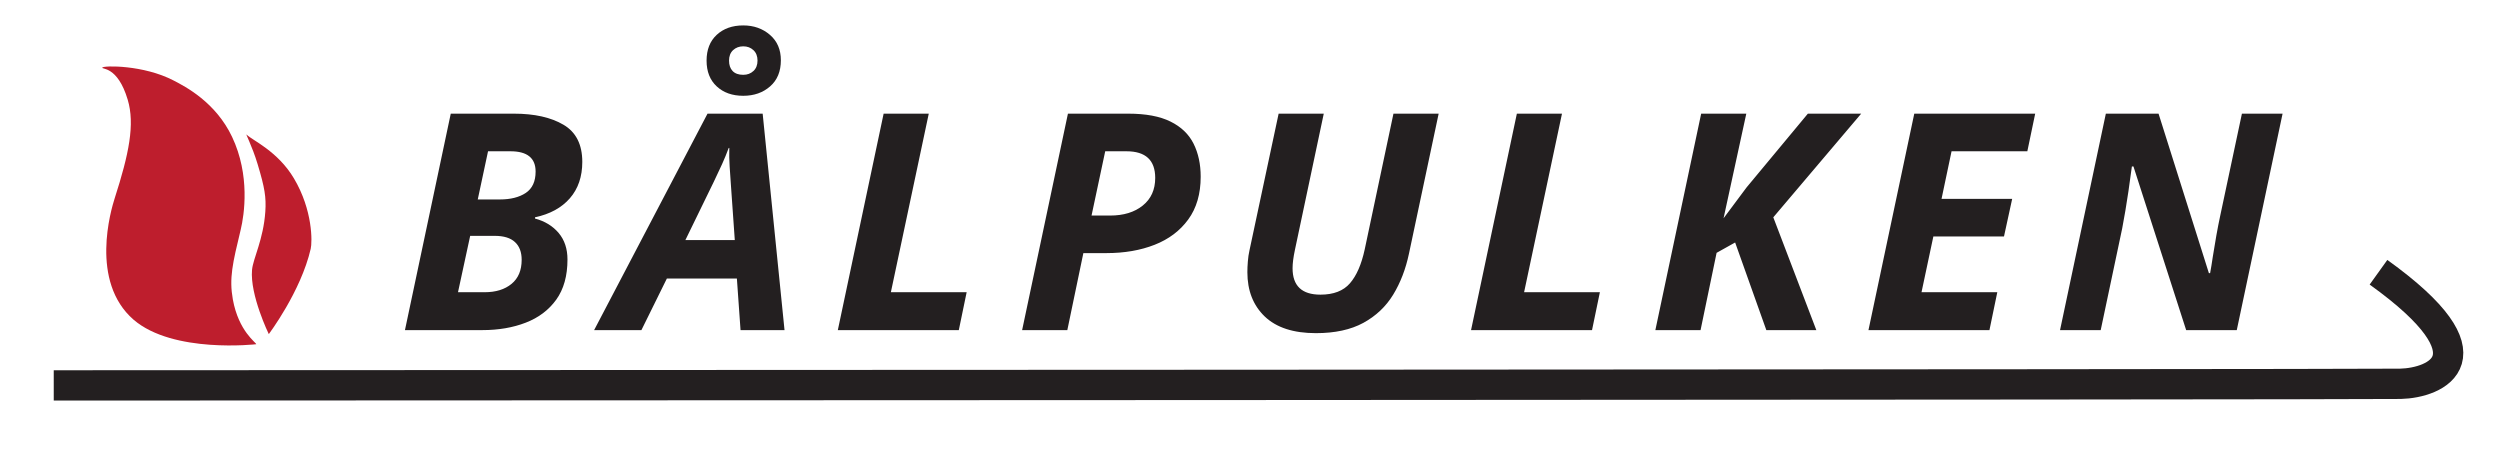
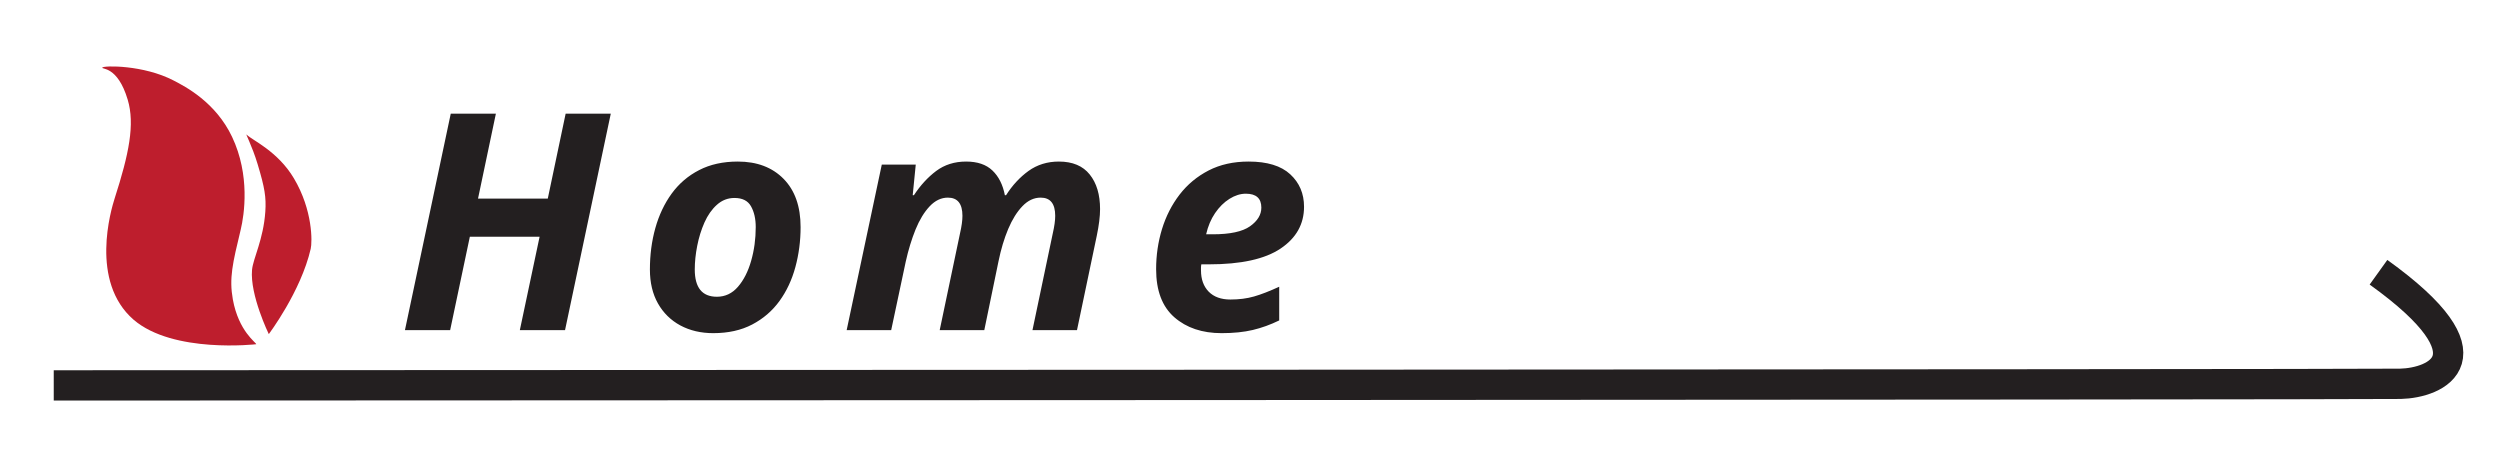
<svg xmlns="http://www.w3.org/2000/svg" viewBox="0 0 577.31 106.04">
  <defs>
    <style>.a{fill:#be1e2d;}.b{font-size:70px;fill:#231f20;font-family:FranklinGothic-HeavyItalic, Franklin Gothic Heavy;font-weight:800;font-style:italic;letter-spacing:0.09em;}.c{fill:none;stroke:#231f20;stroke-miterlimit:10;stroke-width:7px;}</style>
  </defs>
  <path class="a" d="M59.17,79.49S40,81.7,30.85,73.83C20.68,65,25.65,48.39,26.49,45.77c3.29-10.22,4.7-17.08,3-22.75-2.35-7.9-6.14-6.94-5.86-7.42s9.48-.65,16.48,3c2.69,1.39,9.69,5,13.48,13,4.21,8.87,2.82,18,2,21.41-1.89,7.86-2.7,11.21-1.82,16.15C55.12,76.55,59.18,79.11,59.17,79.49Z" />
  <path class="a" d="M62.07,77.15s-4.38-9-3.87-14.83c.24-2.64,2.63-7,3.07-13.46.22-3.28-.13-5.49-1.76-10.89-1.33-4.43-3-7.38-2.52-6.85,1.18,1.23,7.13,3.74,10.89,10.08,4.37,7.36,4.24,14.69,3.87,16.26C69.47,67.35,62.07,77.15,62.07,77.15Z" />
-   <text class="b" transform="translate(91.7 76.23)">BÅLPULKEN</text>
+   <text class="b" transform="translate(91.7 76.23)">Home</text>
  <path class="c" d="M12.41,89s533.83-.18,541.92-.37,22.39-6.06-5.08-25.76" />
</svg>
